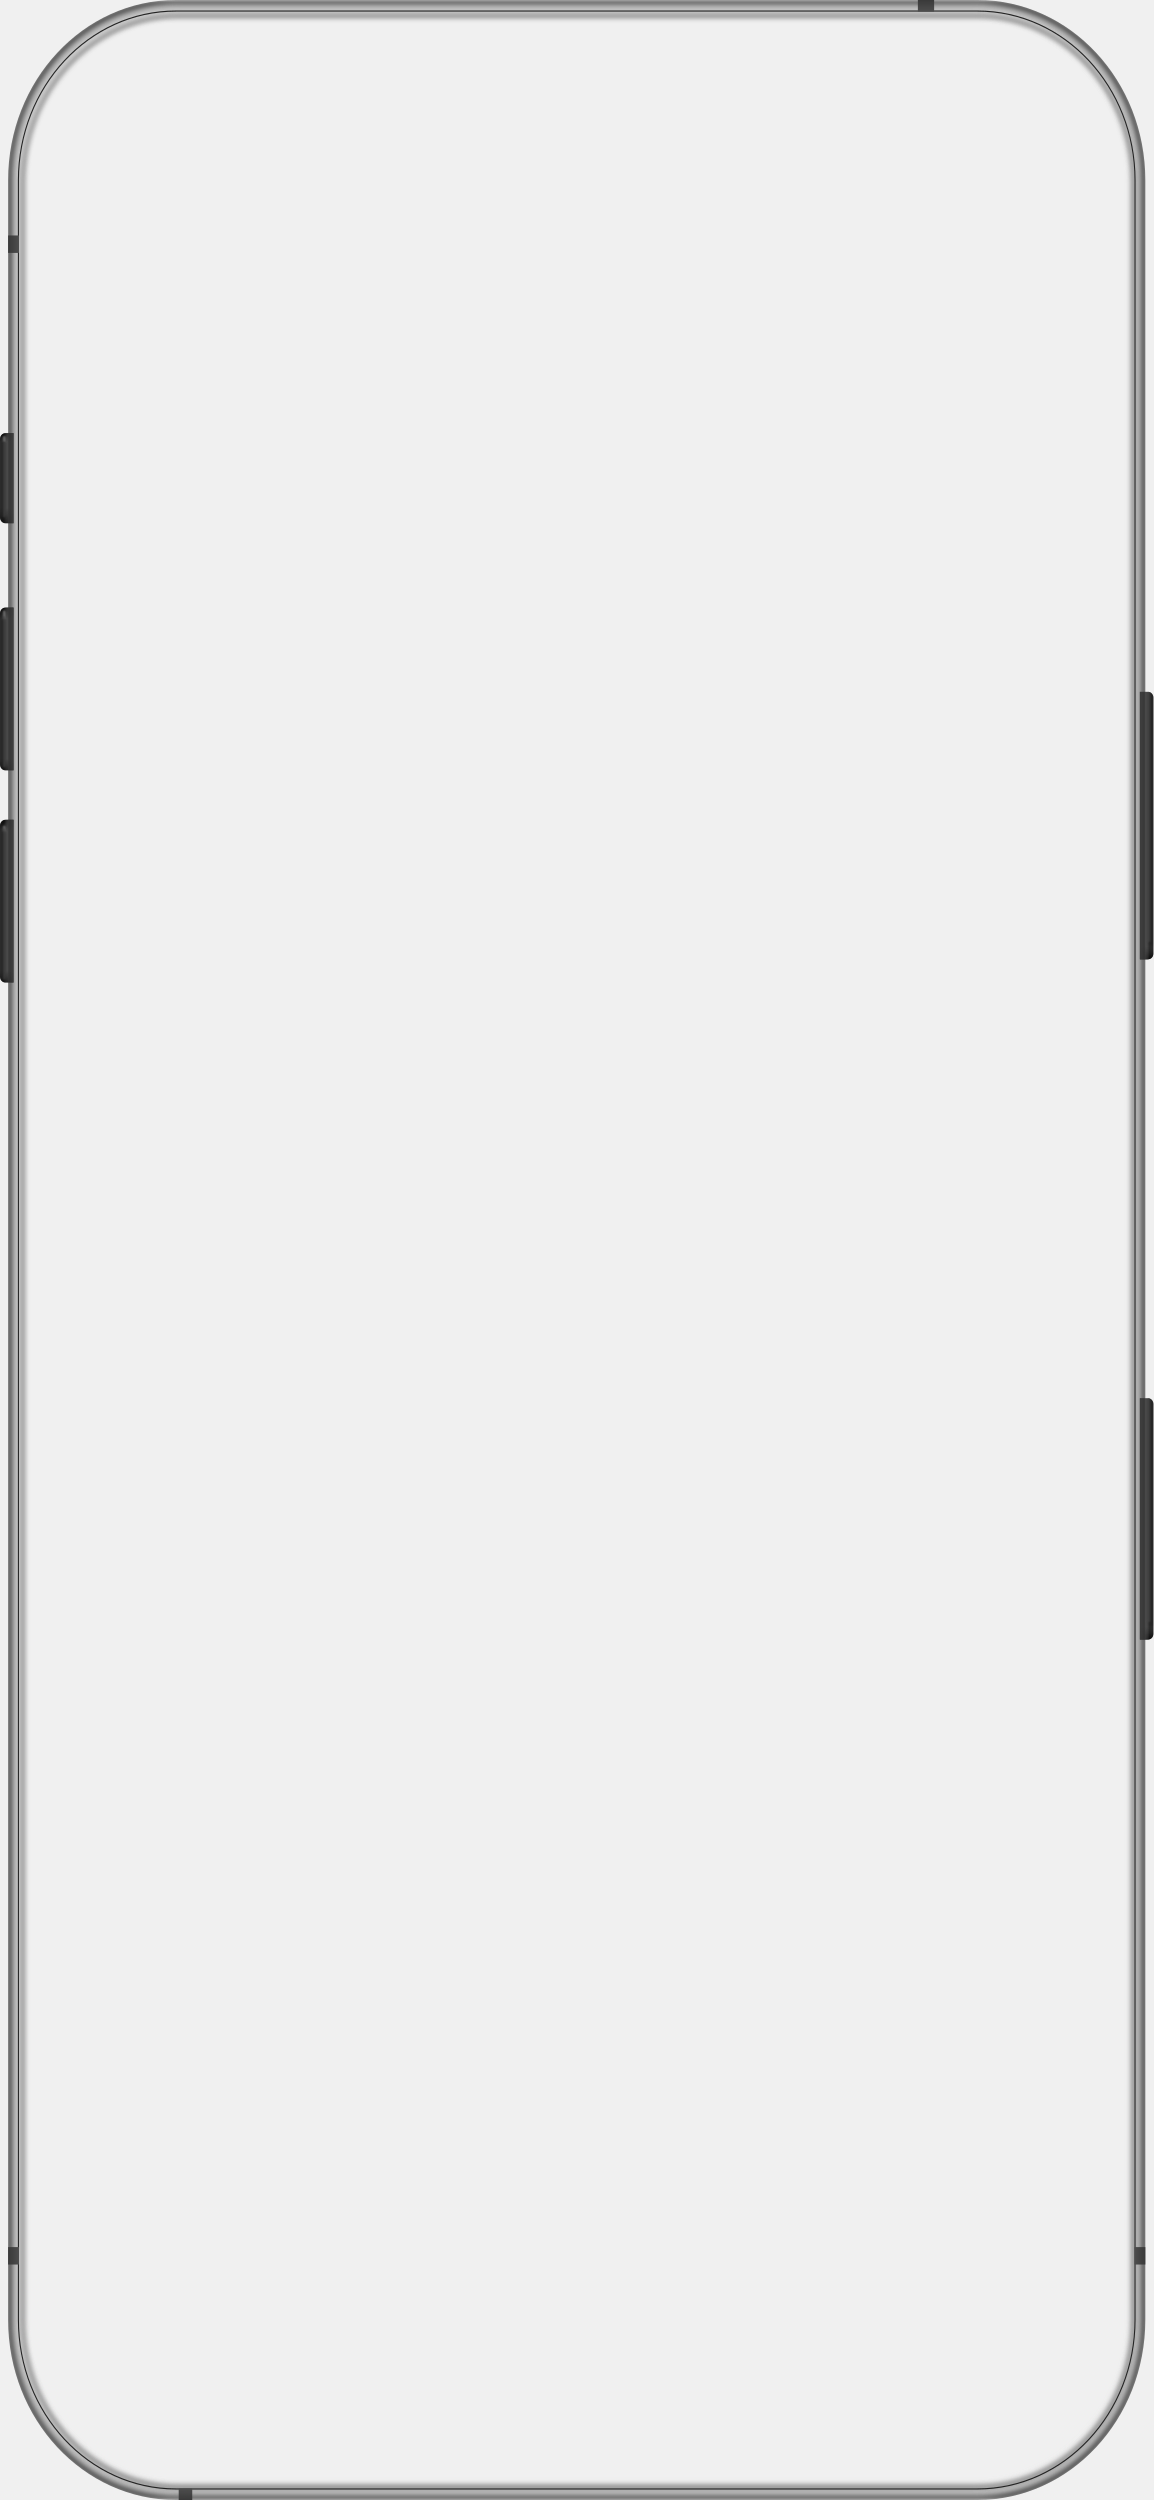
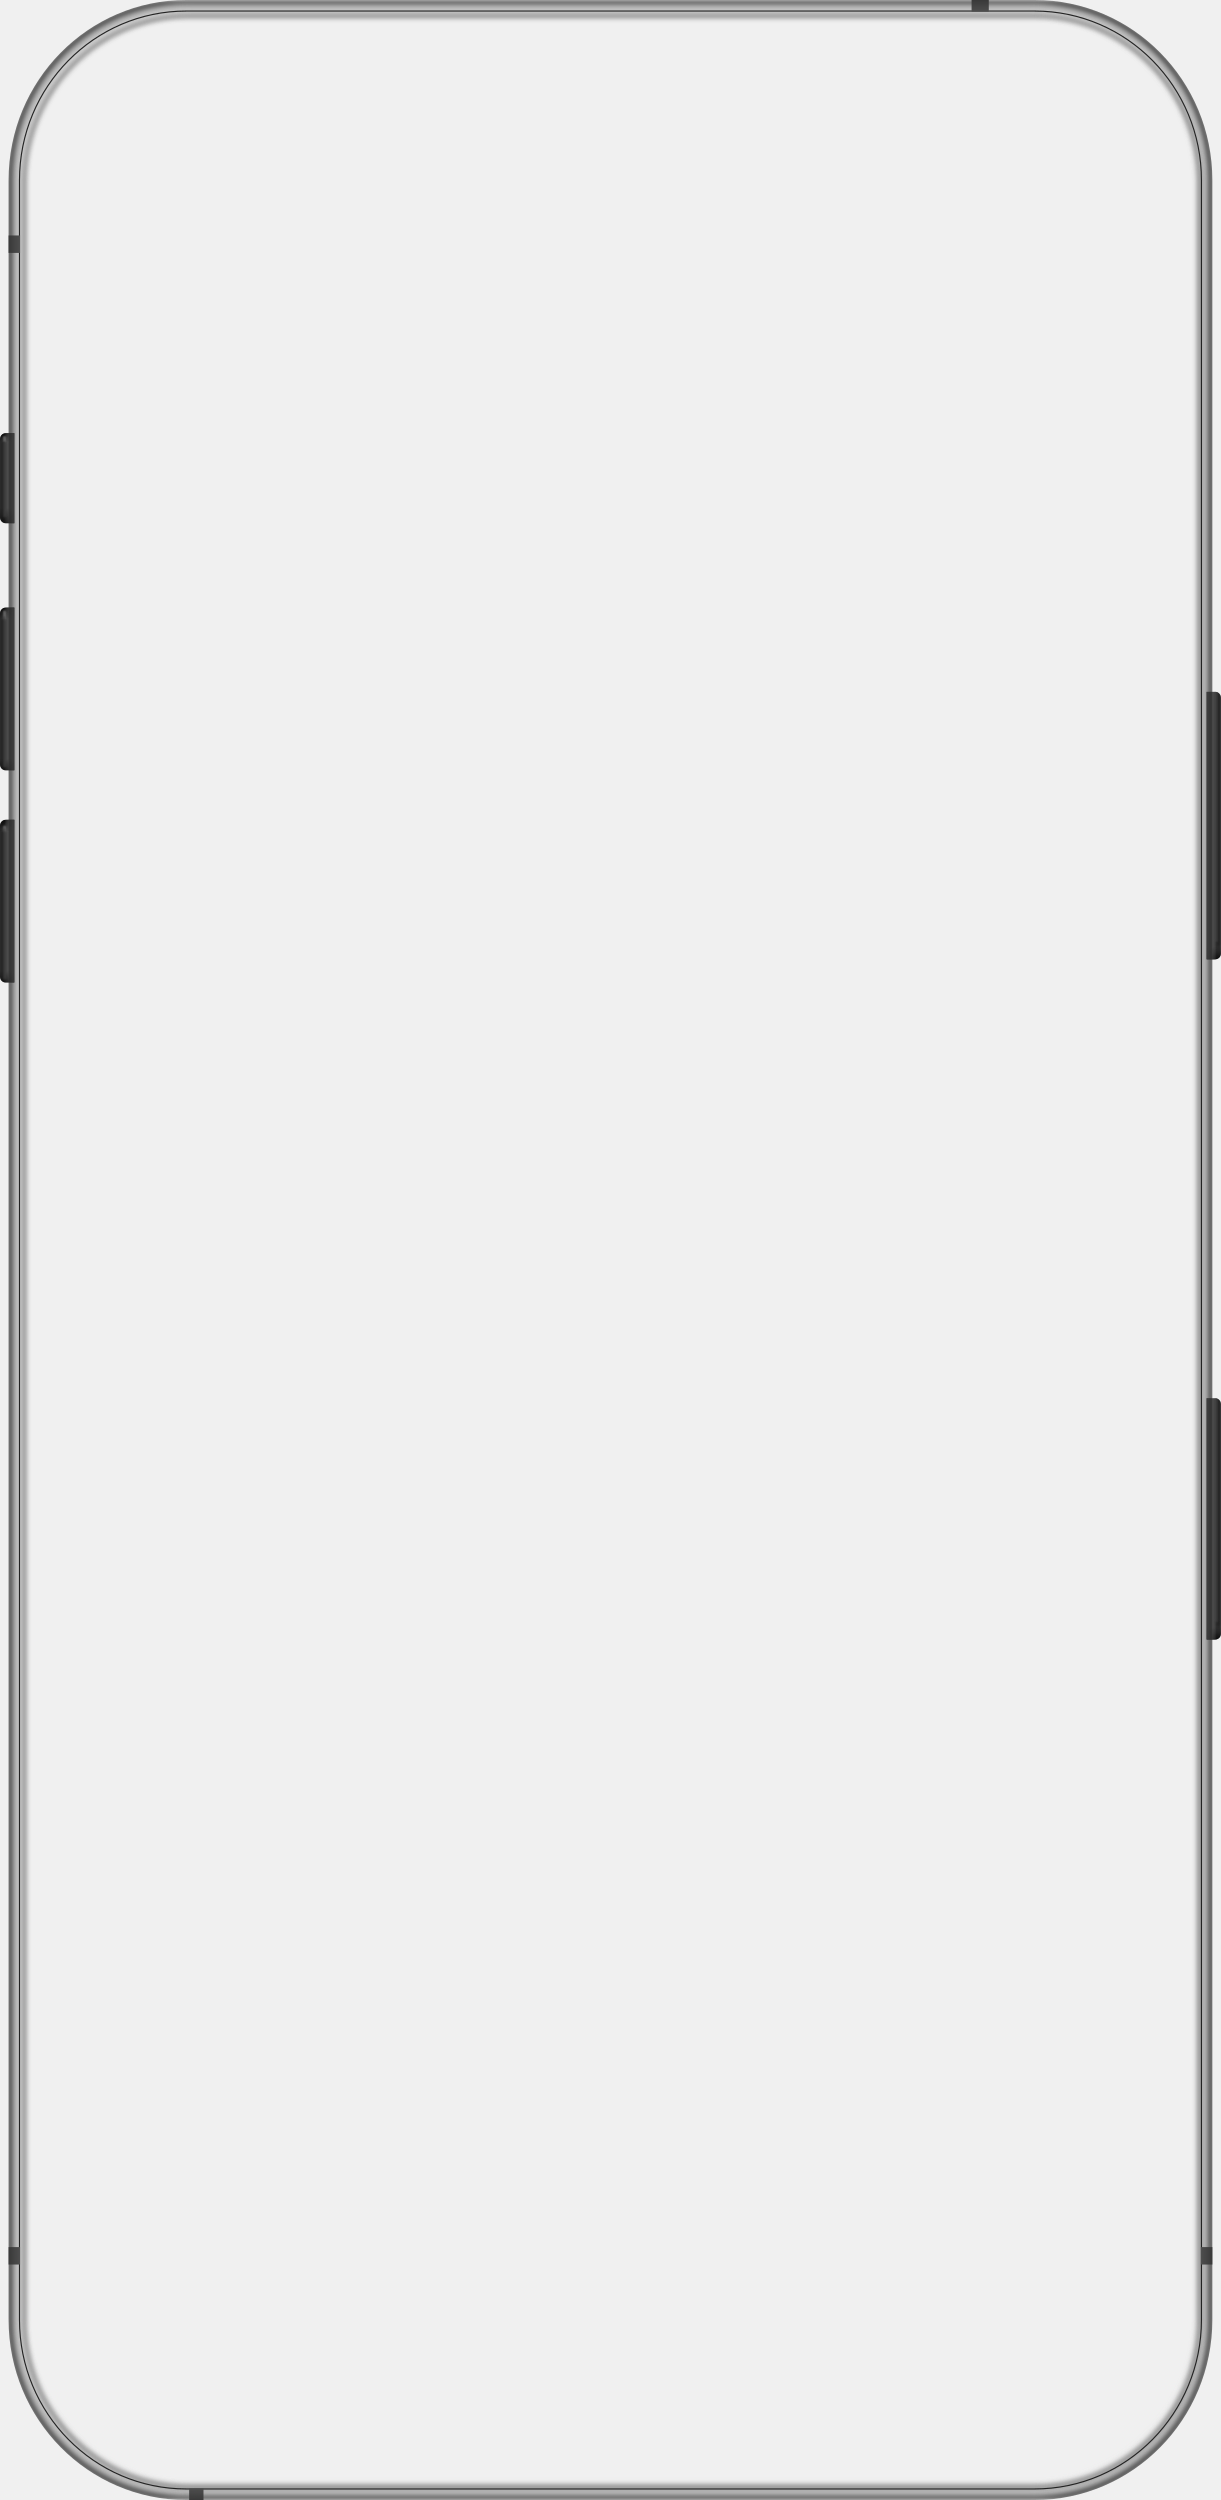
- <svg xmlns="http://www.w3.org/2000/svg" width="430" height="932" viewBox="0 0 430 932" fill="none">
-   <g transform="scale(1.00939, 1.083721)">
+ <svg xmlns="http://www.w3.org/2000/svg" width="420" height="860" viewBox="0 0 420 860" fill="none">
+   <g transform="scale(0.9859155, 1)">
    <g clip-path="url(#clip0_4503_993)">
      <path d="M426 328C426 329.105 425.105 330 424 330L421 330L421 231L424 231C425.105 231 426 231.895 426 233L426 328Z" fill="#373737" />
      <path opacity="0.76" d="M426 328C426 329.105 425.105 330 424 330L421 330L421 231L424 231C425.105 231 426 231.895 426 233L426 328Z" fill="url(#paint0_linear_4503_993)" />
      <path d="M426 328C426 329.105 425.105 330 424 330L421 330L421 231L424 231C425.105 231 426 231.895 426 233L426 328Z" fill="url(#paint1_linear_4503_993)" />
      <path opacity="0.48" d="M426 328C426 329.105 425.105 330 424 330L421 330L421 231L424 231C425.105 231 426 231.895 426 233L426 328Z" fill="url(#paint2_linear_4503_993)" />
      <g filter="url(#filter0_f_4503_993)">
        <path d="M425 237.5C425 237.776 424.776 238 424.5 238V238C424.224 238 424 237.776 424 237.5L424 236L425 236L425 237.5Z" fill="#909090" />
      </g>
      <g filter="url(#filter1_f_4503_993)">
        <path d="M425 324L424 324L424 233.5C424 233.224 424.224 233 424.5 233V233C424.776 233 425 233.224 425 233.5L425 324Z" fill="#555555" fill-opacity="0.8" />
      </g>
      <g filter="url(#filter2_f_4503_993)">
        <path d="M426 326L425 326L425 231.5C425 231.224 425.224 231 425.5 231V231C425.776 231 426 231.224 426 231.5L426 326Z" fill="black" />
      </g>
    </g>
    <g clip-path="url(#clip1_4503_993)">
      <path d="M426 562C426 563.105 425.105 564 424 564L421 564L421 465L424 465C425.105 465 426 465.895 426 467L426 562Z" fill="#373737" />
      <path opacity="0.76" d="M426 562C426 563.105 425.105 564 424 564L421 564L421 465L424 465C425.105 465 426 465.895 426 467L426 562Z" fill="url(#paint3_linear_4503_993)" />
      <path d="M426 562C426 563.105 425.105 564 424 564L421 564L421 465L424 465C425.105 465 426 465.895 426 467L426 562Z" fill="url(#paint4_linear_4503_993)" />
      <path opacity="0.48" d="M426 562C426 563.105 425.105 564 424 564L421 564L421 465L424 465C425.105 465 426 465.895 426 467L426 562Z" fill="url(#paint5_linear_4503_993)" />
      <g filter="url(#filter3_f_4503_993)">
        <path d="M425 558L424 558L424 467.5C424 467.224 424.224 467 424.5 467V467C424.776 467 425 467.224 425 467.5L425 558Z" fill="#555555" fill-opacity="0.8" />
      </g>
      <g filter="url(#filter4_f_4503_993)">
        <path d="M426 560L425 560L425 465.5C425 465.224 425.224 465 425.5 465V465C425.776 465 426 465.224 426 465.5L426 560Z" fill="black" />
      </g>
    </g>
    <g clip-path="url(#clip2_4503_993)">
      <path d="M0 151C0 149.895 0.895 149 2 149H5V180H2C0.895 180 0 179.105 0 178V151Z" fill="#373737" />
      <path opacity="0.76" d="M0 151C0 149.895 0.895 149 2 149H5V180H2C0.895 180 0 179.105 0 178V151Z" fill="url(#paint6_linear_4503_993)" />
      <path d="M0 151C0 149.895 0.895 149 2 149H5V180H2C0.895 180 0 179.105 0 178V151Z" fill="url(#paint7_linear_4503_993)" />
      <path opacity="0.48" d="M0 151C0 149.895 0.895 149 2 149H5V180H2C0.895 180 0 179.105 0 178V151Z" fill="url(#paint8_linear_4503_993)" />
      <g filter="url(#filter5_f_4503_993)">
        <path d="M1 150.5C1 150.224 1.224 150 1.5 150V150C1.776 150 2 150.224 2 150.5V152H1V150.5Z" fill="#909090" />
      </g>
      <g filter="url(#filter6_f_4503_993)">
        <path d="M1 152H2V177.5C2 177.776 1.776 178 1.5 178V178C1.224 178 1 177.776 1 177.5V152Z" fill="#555555" fill-opacity="0.8" />
      </g>
      <g filter="url(#filter7_f_4503_993)">
        <path d="M0 148H1V181.5C1 181.776 0.776 182 0.5 182V182C0.224 182 0 181.776 0 181.5V148Z" fill="black" />
      </g>
    </g>
    <g clip-path="url(#clip3_4503_993)">
      <path d="M0 211C0 209.895 0.895 209 2 209H5V265H2C0.895 265 0 264.105 0 263V211Z" fill="#373737" />
      <path opacity="0.76" d="M0 211C0 209.895 0.895 209 2 209H5V265H2C0.895 265 0 264.105 0 263V211Z" fill="url(#paint9_linear_4503_993)" />
      <path d="M0 211C0 209.895 0.895 209 2 209H5V265H2C0.895 265 0 264.105 0 263V211Z" fill="url(#paint10_linear_4503_993)" />
      <path opacity="0.48" d="M0 211C0 209.895 0.895 209 2 209H5V265H2C0.895 265 0 264.105 0 263V211Z" fill="url(#paint11_linear_4503_993)" />
      <g filter="url(#filter8_f_4503_993)">
        <path d="M1 210.5C1 210.224 1.224 210 1.5 210V210C1.776 210 2 210.224 2 210.5V213H1V210.5Z" fill="#909090" />
      </g>
      <g filter="url(#filter9_f_4503_993)">
        <path d="M1 212H2V263.5C2 263.776 1.776 264 1.5 264V264C1.224 264 1 263.776 1 263.5V212Z" fill="#555555" fill-opacity="0.8" />
      </g>
      <g filter="url(#filter10_f_4503_993)">
        <path d="M0 209H1V266.5C1 266.776 0.776 267 0.5 267V267C0.224 267 0 266.776 0 266.5V209Z" fill="black" />
      </g>
    </g>
    <g clip-path="url(#clip4_4503_993)">
      <path d="M0 284C0 282.895 0.895 282 2 282H5V338H2C0.895 338 0 337.105 0 336V284Z" fill="#373737" />
      <path opacity="0.76" d="M0 284C0 282.895 0.895 282 2 282H5V338H2C0.895 338 0 337.105 0 336V284Z" fill="url(#paint12_linear_4503_993)" />
      <path d="M0 284C0 282.895 0.895 282 2 282H5V338H2C0.895 338 0 337.105 0 336V284Z" fill="url(#paint13_linear_4503_993)" />
      <path opacity="0.48" d="M0 284C0 282.895 0.895 282 2 282H5V338H2C0.895 338 0 337.105 0 336V284Z" fill="url(#paint14_linear_4503_993)" />
      <g filter="url(#filter11_f_4503_993)">
        <path d="M1 284.5C1 284.224 1.224 284 1.5 284V284C1.776 284 2 284.224 2 284.5V286H1V284.5Z" fill="#909090" />
      </g>
      <g filter="url(#filter12_f_4503_993)">
        <path d="M1 285H2V336.5C2 336.776 1.776 337 1.5 337V337C1.224 337 1 336.776 1 336.5V285Z" fill="#555555" fill-opacity="0.8" />
      </g>
      <g filter="url(#filter13_f_4503_993)">
        <path d="M0 282H1V339.5C1 339.776 0.776 340 0.5 340V340C0.224 340 0 339.776 0 339.5V282Z" fill="black" />
      </g>
    </g>
    <g clip-path="url(#clip5_4503_993)">
      <g filter="url(#filter14_f_4503_993)">
        <rect x="4.5" y="1.5" width="417" height="857" rx="60.5" stroke="#7B7B7B" stroke-width="3" />
      </g>
    </g>
    <g clip-path="url(#clip6_4503_993)">
      <g filter="url(#filter15_f_4503_993)">
        <rect x="3.5" y="0.5" width="419" height="859" rx="61.5" stroke="black" />
      </g>
    </g>
    <g filter="url(#filter16_f_4503_993)">
      <rect x="8.5" y="5.5" width="410" height="850" rx="57.5" stroke="#5F5F5F" />
    </g>
    <rect x="6.8" y="3.8" width="412.4" height="852.4" rx="58.2" stroke="#232323" stroke-width="0.4" />
    <rect x="339" width="6" height="4" fill="url(#paint15_linear_4503_993)" />
    <rect x="3" y="87" width="6" height="4" transform="rotate(-90 3 87)" fill="url(#paint16_linear_4503_993)" />
    <rect x="3" y="773" width="4" height="6" fill="url(#paint17_linear_4503_993)" />
    <rect x="66" y="856" width="5" height="4" fill="url(#paint18_linear_4503_993)" />
    <rect x="419" y="773" width="4" height="6" fill="url(#paint19_linear_4503_993)" />
    <defs>
      <clipPath id="lineup-screen-clip" clipPathUnits="userSpaceOnUse">
        <rect x="8.5" y="5.5" width="410" height="850" rx="57.5" />
      </clipPath>
      <filter id="filter0_f_4503_993" x="423" y="235" width="3" height="4" filterUnits="userSpaceOnUse" color-interpolation-filters="sRGB">
        <feFlood flood-opacity="0" result="BackgroundImageFix" />
        <feBlend mode="normal" in="SourceGraphic" in2="BackgroundImageFix" result="shape" />
        <feGaussianBlur stdDeviation="0.5" result="effect1_foregroundBlur_4503_993" />
      </filter>
      <filter id="filter1_f_4503_993" x="423" y="232" width="3" height="93" filterUnits="userSpaceOnUse" color-interpolation-filters="sRGB">
        <feFlood flood-opacity="0" result="BackgroundImageFix" />
        <feBlend mode="normal" in="SourceGraphic" in2="BackgroundImageFix" result="shape" />
        <feGaussianBlur stdDeviation="0.5" result="effect1_foregroundBlur_4503_993" />
      </filter>
      <filter id="filter2_f_4503_993" x="423" y="229" width="5" height="99" filterUnits="userSpaceOnUse" color-interpolation-filters="sRGB">
        <feFlood flood-opacity="0" result="BackgroundImageFix" />
        <feBlend mode="normal" in="SourceGraphic" in2="BackgroundImageFix" result="shape" />
        <feGaussianBlur stdDeviation="1" result="effect1_foregroundBlur_4503_993" />
      </filter>
      <filter id="filter3_f_4503_993" x="423" y="466" width="3" height="93" filterUnits="userSpaceOnUse" color-interpolation-filters="sRGB">
        <feFlood flood-opacity="0" result="BackgroundImageFix" />
        <feBlend mode="normal" in="SourceGraphic" in2="BackgroundImageFix" result="shape" />
        <feGaussianBlur stdDeviation="0.5" result="effect1_foregroundBlur_4503_993" />
      </filter>
      <filter id="filter4_f_4503_993" x="423" y="463" width="5" height="99" filterUnits="userSpaceOnUse" color-interpolation-filters="sRGB">
        <feFlood flood-opacity="0" result="BackgroundImageFix" />
        <feBlend mode="normal" in="SourceGraphic" in2="BackgroundImageFix" result="shape" />
        <feGaussianBlur stdDeviation="1" result="effect1_foregroundBlur_4503_993" />
      </filter>
      <filter id="filter5_f_4503_993" x="0" y="149" width="3" height="4" filterUnits="userSpaceOnUse" color-interpolation-filters="sRGB">
        <feFlood flood-opacity="0" result="BackgroundImageFix" />
        <feBlend mode="normal" in="SourceGraphic" in2="BackgroundImageFix" result="shape" />
        <feGaussianBlur stdDeviation="0.5" result="effect1_foregroundBlur_4503_993" />
      </filter>
      <filter id="filter6_f_4503_993" x="0" y="151" width="3" height="28" filterUnits="userSpaceOnUse" color-interpolation-filters="sRGB">
        <feFlood flood-opacity="0" result="BackgroundImageFix" />
        <feBlend mode="normal" in="SourceGraphic" in2="BackgroundImageFix" result="shape" />
        <feGaussianBlur stdDeviation="0.5" result="effect1_foregroundBlur_4503_993" />
      </filter>
      <filter id="filter7_f_4503_993" x="-2" y="146" width="5" height="38" filterUnits="userSpaceOnUse" color-interpolation-filters="sRGB">
        <feFlood flood-opacity="0" result="BackgroundImageFix" />
        <feBlend mode="normal" in="SourceGraphic" in2="BackgroundImageFix" result="shape" />
        <feGaussianBlur stdDeviation="1" result="effect1_foregroundBlur_4503_993" />
      </filter>
      <filter id="filter8_f_4503_993" x="0" y="209" width="3" height="5" filterUnits="userSpaceOnUse" color-interpolation-filters="sRGB">
        <feFlood flood-opacity="0" result="BackgroundImageFix" />
        <feBlend mode="normal" in="SourceGraphic" in2="BackgroundImageFix" result="shape" />
        <feGaussianBlur stdDeviation="0.5" result="effect1_foregroundBlur_4503_993" />
      </filter>
      <filter id="filter9_f_4503_993" x="0" y="211" width="3" height="54" filterUnits="userSpaceOnUse" color-interpolation-filters="sRGB">
        <feFlood flood-opacity="0" result="BackgroundImageFix" />
        <feBlend mode="normal" in="SourceGraphic" in2="BackgroundImageFix" result="shape" />
        <feGaussianBlur stdDeviation="0.5" result="effect1_foregroundBlur_4503_993" />
      </filter>
      <filter id="filter10_f_4503_993" x="-2" y="207" width="5" height="62" filterUnits="userSpaceOnUse" color-interpolation-filters="sRGB">
        <feFlood flood-opacity="0" result="BackgroundImageFix" />
        <feBlend mode="normal" in="SourceGraphic" in2="BackgroundImageFix" result="shape" />
        <feGaussianBlur stdDeviation="1" result="effect1_foregroundBlur_4503_993" />
      </filter>
      <filter id="filter11_f_4503_993" x="0" y="283" width="3" height="4" filterUnits="userSpaceOnUse" color-interpolation-filters="sRGB">
        <feFlood flood-opacity="0" result="BackgroundImageFix" />
        <feBlend mode="normal" in="SourceGraphic" in2="BackgroundImageFix" result="shape" />
        <feGaussianBlur stdDeviation="0.5" result="effect1_foregroundBlur_4503_993" />
      </filter>
      <filter id="filter12_f_4503_993" x="0" y="284" width="3" height="54" filterUnits="userSpaceOnUse" color-interpolation-filters="sRGB">
        <feFlood flood-opacity="0" result="BackgroundImageFix" />
        <feBlend mode="normal" in="SourceGraphic" in2="BackgroundImageFix" result="shape" />
        <feGaussianBlur stdDeviation="0.5" result="effect1_foregroundBlur_4503_993" />
      </filter>
      <filter id="filter13_f_4503_993" x="-2" y="280" width="5" height="62" filterUnits="userSpaceOnUse" color-interpolation-filters="sRGB">
        <feFlood flood-opacity="0" result="BackgroundImageFix" />
        <feBlend mode="normal" in="SourceGraphic" in2="BackgroundImageFix" result="shape" />
        <feGaussianBlur stdDeviation="1" result="effect1_foregroundBlur_4503_993" />
      </filter>
      <filter id="filter14_f_4503_993" x="-1" y="-4" width="428" height="868" filterUnits="userSpaceOnUse" color-interpolation-filters="sRGB">
        <feFlood flood-opacity="0" result="BackgroundImageFix" />
        <feBlend mode="normal" in="SourceGraphic" in2="BackgroundImageFix" result="shape" />
        <feGaussianBlur stdDeviation="2" result="effect1_foregroundBlur_4503_993" />
      </filter>
      <filter id="filter15_f_4503_993" x="1" y="-2" width="424" height="864" filterUnits="userSpaceOnUse" color-interpolation-filters="sRGB">
        <feFlood flood-opacity="0" result="BackgroundImageFix" />
        <feBlend mode="normal" in="SourceGraphic" in2="BackgroundImageFix" result="shape" />
        <feGaussianBlur stdDeviation="1" result="effect1_foregroundBlur_4503_993" />
      </filter>
      <filter id="filter16_f_4503_993" x="6" y="3" width="415" height="855" filterUnits="userSpaceOnUse" color-interpolation-filters="sRGB">
        <feFlood flood-opacity="0" result="BackgroundImageFix" />
        <feBlend mode="normal" in="SourceGraphic" in2="BackgroundImageFix" result="shape" />
        <feGaussianBlur stdDeviation="1" result="effect1_foregroundBlur_4503_993" />
      </filter>
      <linearGradient id="paint0_linear_4503_993" x1="423.5" y1="330" x2="423.5" y2="325.5" gradientUnits="userSpaceOnUse">
        <stop />
        <stop offset="1" stop-opacity="0" />
      </linearGradient>
      <linearGradient id="paint1_linear_4503_993" x1="421" y1="330" x2="424.5" y2="330" gradientUnits="userSpaceOnUse">
        <stop />
        <stop offset="1" stop-color="#AEAEAE" stop-opacity="0" />
      </linearGradient>
      <linearGradient id="paint2_linear_4503_993" x1="423.5" y1="235.5" x2="423.5" y2="231" gradientUnits="userSpaceOnUse">
        <stop stop-opacity="0" />
        <stop offset="1" />
      </linearGradient>
      <linearGradient id="paint3_linear_4503_993" x1="423.5" y1="564" x2="423.5" y2="559.5" gradientUnits="userSpaceOnUse">
        <stop />
        <stop offset="1" stop-opacity="0" />
      </linearGradient>
      <linearGradient id="paint4_linear_4503_993" x1="421" y1="564" x2="424.5" y2="564" gradientUnits="userSpaceOnUse">
        <stop />
        <stop offset="1" stop-color="#AEAEAE" stop-opacity="0" />
      </linearGradient>
      <linearGradient id="paint5_linear_4503_993" x1="423.5" y1="469.5" x2="423.5" y2="465" gradientUnits="userSpaceOnUse">
        <stop stop-opacity="0" />
        <stop offset="1" />
      </linearGradient>
      <linearGradient id="paint6_linear_4503_993" x1="2.5" y1="149" x2="2.5" y2="152" gradientUnits="userSpaceOnUse">
        <stop />
        <stop offset="1" stop-opacity="0" />
      </linearGradient>
      <linearGradient id="paint7_linear_4503_993" x1="5" y1="149" x2="1.5" y2="149" gradientUnits="userSpaceOnUse">
        <stop />
        <stop offset="1" stop-color="#AEAEAE" stop-opacity="0" />
      </linearGradient>
      <linearGradient id="paint8_linear_4503_993" x1="2.5" y1="174.697" x2="2.5" y2="180" gradientUnits="userSpaceOnUse">
        <stop stop-opacity="0" />
        <stop offset="1" />
      </linearGradient>
      <linearGradient id="paint9_linear_4503_993" x1="2.5" y1="209" x2="2.5" y2="213" gradientUnits="userSpaceOnUse">
        <stop />
        <stop offset="1" stop-opacity="0" />
      </linearGradient>
      <linearGradient id="paint10_linear_4503_993" x1="5" y1="209" x2="1.5" y2="209" gradientUnits="userSpaceOnUse">
        <stop />
        <stop offset="1" stop-color="#AEAEAE" stop-opacity="0" />
      </linearGradient>
      <linearGradient id="paint11_linear_4503_993" x1="2.5" y1="261" x2="2.5" y2="265" gradientUnits="userSpaceOnUse">
        <stop stop-opacity="0" />
        <stop offset="1" />
      </linearGradient>
      <linearGradient id="paint12_linear_4503_993" x1="2.5" y1="282" x2="2.5" y2="286" gradientUnits="userSpaceOnUse">
        <stop />
        <stop offset="1" stop-opacity="0" />
      </linearGradient>
      <linearGradient id="paint13_linear_4503_993" x1="5" y1="282" x2="1.5" y2="282" gradientUnits="userSpaceOnUse">
        <stop />
        <stop offset="1" stop-color="#AEAEAE" stop-opacity="0" />
      </linearGradient>
      <linearGradient id="paint14_linear_4503_993" x1="2.5" y1="334" x2="2.5" y2="338" gradientUnits="userSpaceOnUse">
        <stop stop-opacity="0" />
        <stop offset="1" />
      </linearGradient>
      <linearGradient id="paint15_linear_4503_993" x1="342" y1="0" x2="342" y2="4" gradientUnits="userSpaceOnUse">
        <stop stop-color="#393939" />
        <stop offset="1" stop-color="#4E4E4E" />
      </linearGradient>
      <linearGradient id="paint16_linear_4503_993" x1="6" y1="87" x2="6" y2="91" gradientUnits="userSpaceOnUse">
        <stop stop-color="#393939" />
        <stop offset="1" stop-color="#4E4E4E" />
      </linearGradient>
      <linearGradient id="paint17_linear_4503_993" x1="3" y1="776" x2="7" y2="776" gradientUnits="userSpaceOnUse">
        <stop stop-color="#393939" />
        <stop offset="1" stop-color="#4E4E4E" />
      </linearGradient>
      <linearGradient id="paint18_linear_4503_993" x1="68.5" y1="860" x2="68.5" y2="856" gradientUnits="userSpaceOnUse">
        <stop stop-color="#393939" />
        <stop offset="1" stop-color="#4E4E4E" />
      </linearGradient>
      <linearGradient id="paint19_linear_4503_993" x1="423" y1="776" x2="419" y2="776" gradientUnits="userSpaceOnUse">
        <stop stop-color="#393939" />
        <stop offset="1" stop-color="#4E4E4E" />
      </linearGradient>
      <clipPath id="clip0_4503_993">
        <path d="M426 329C426 330.105 425.105 331 424 331L421 331L421 238L424 238C425.105 238 426 238.895 426 240L426 329Z" fill="white" />
      </clipPath>
      <clipPath id="clip1_4503_993">
        <path d="M426 563C426 564.105 425.105 565 424 565L421 565L421 481L424 481C425.105 481 426 481.895 426 483L426 563Z" fill="white" />
      </clipPath>
      <clipPath id="clip2_4503_993">
        <path d="M0 151C0 149.895 0.895 149 2 149H5V180H2C0.895 180 0 179.105 0 178V151Z" fill="white" />
      </clipPath>
      <clipPath id="clip3_4503_993">
        <path d="M0 211C0 209.895 0.895 209 2 209H5V265H2C0.895 265 0 264.105 0 263V211Z" fill="white" />
      </clipPath>
      <clipPath id="clip4_4503_993">
        <path d="M0 284C0 282.895 0.895 282 2 282H5V338H2C0.895 338 0 337.105 0 336V284Z" fill="white" />
      </clipPath>
      <clipPath id="clip5_4503_993">
        <rect x="3" width="420" height="860" rx="62" fill="white" />
      </clipPath>
      <clipPath id="clip6_4503_993">
        <rect x="3" width="420" height="860" rx="62" fill="white" />
      </clipPath>
    </defs>
  </g>
</svg>
